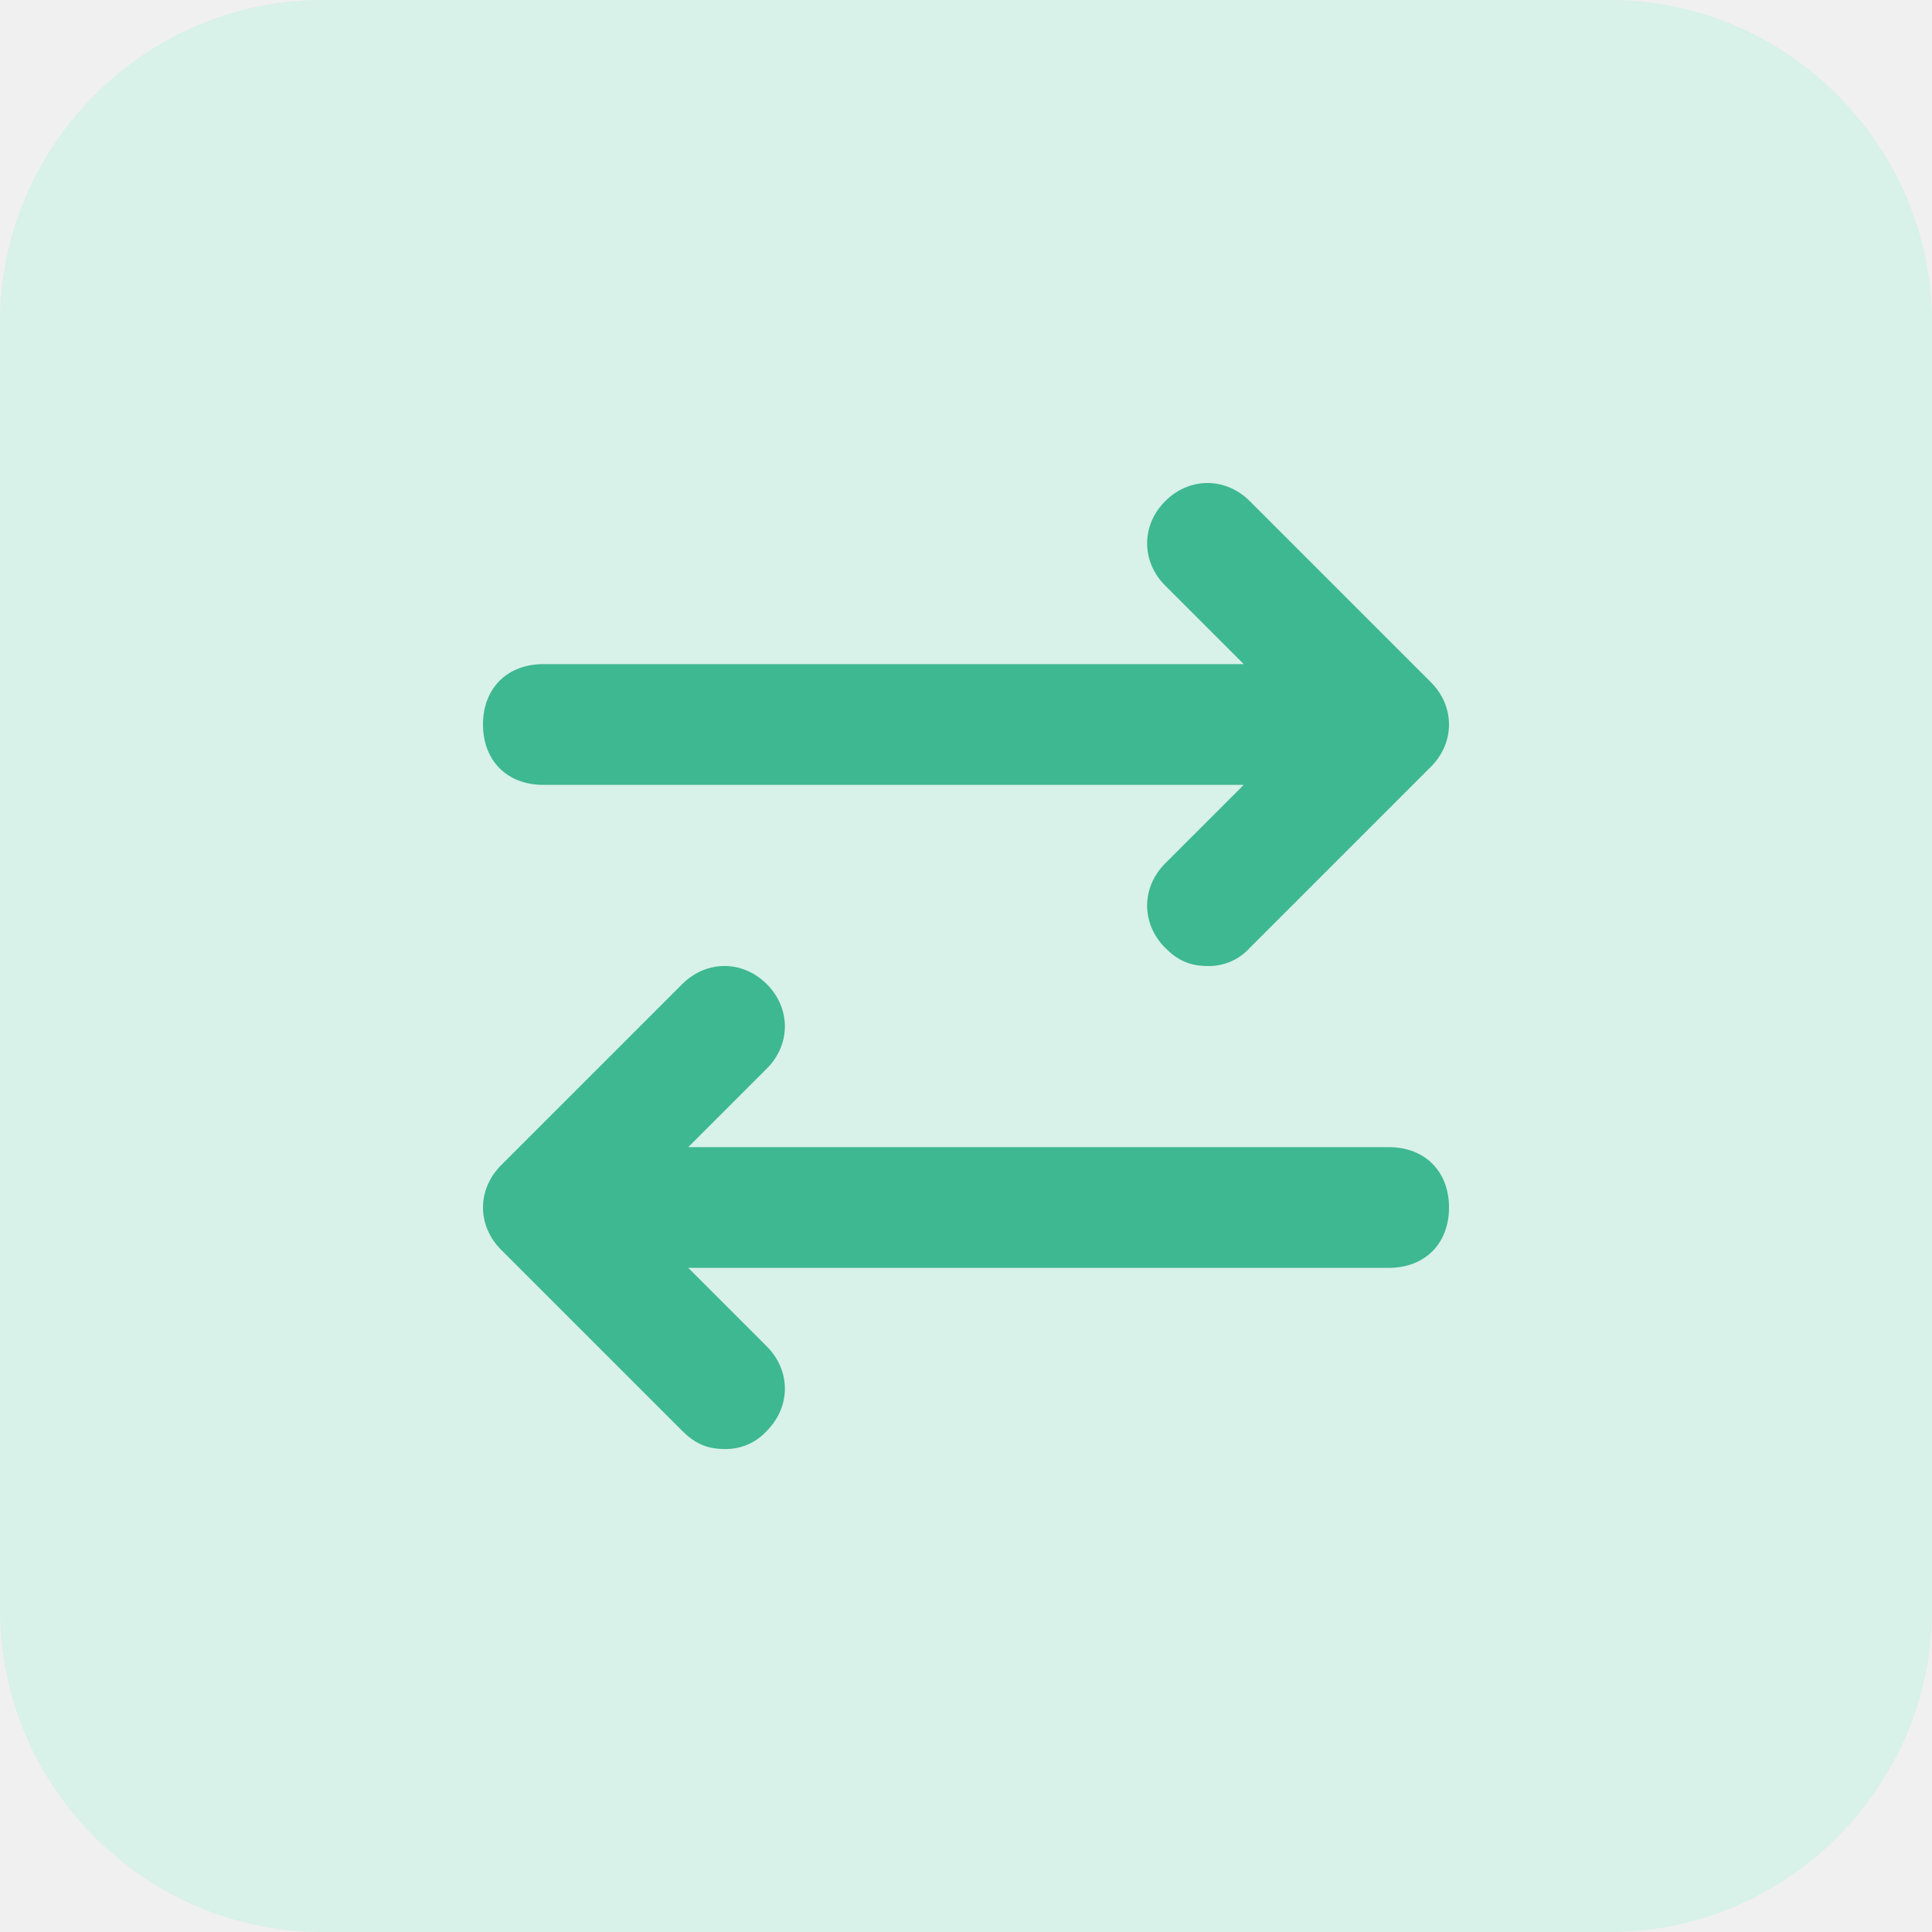
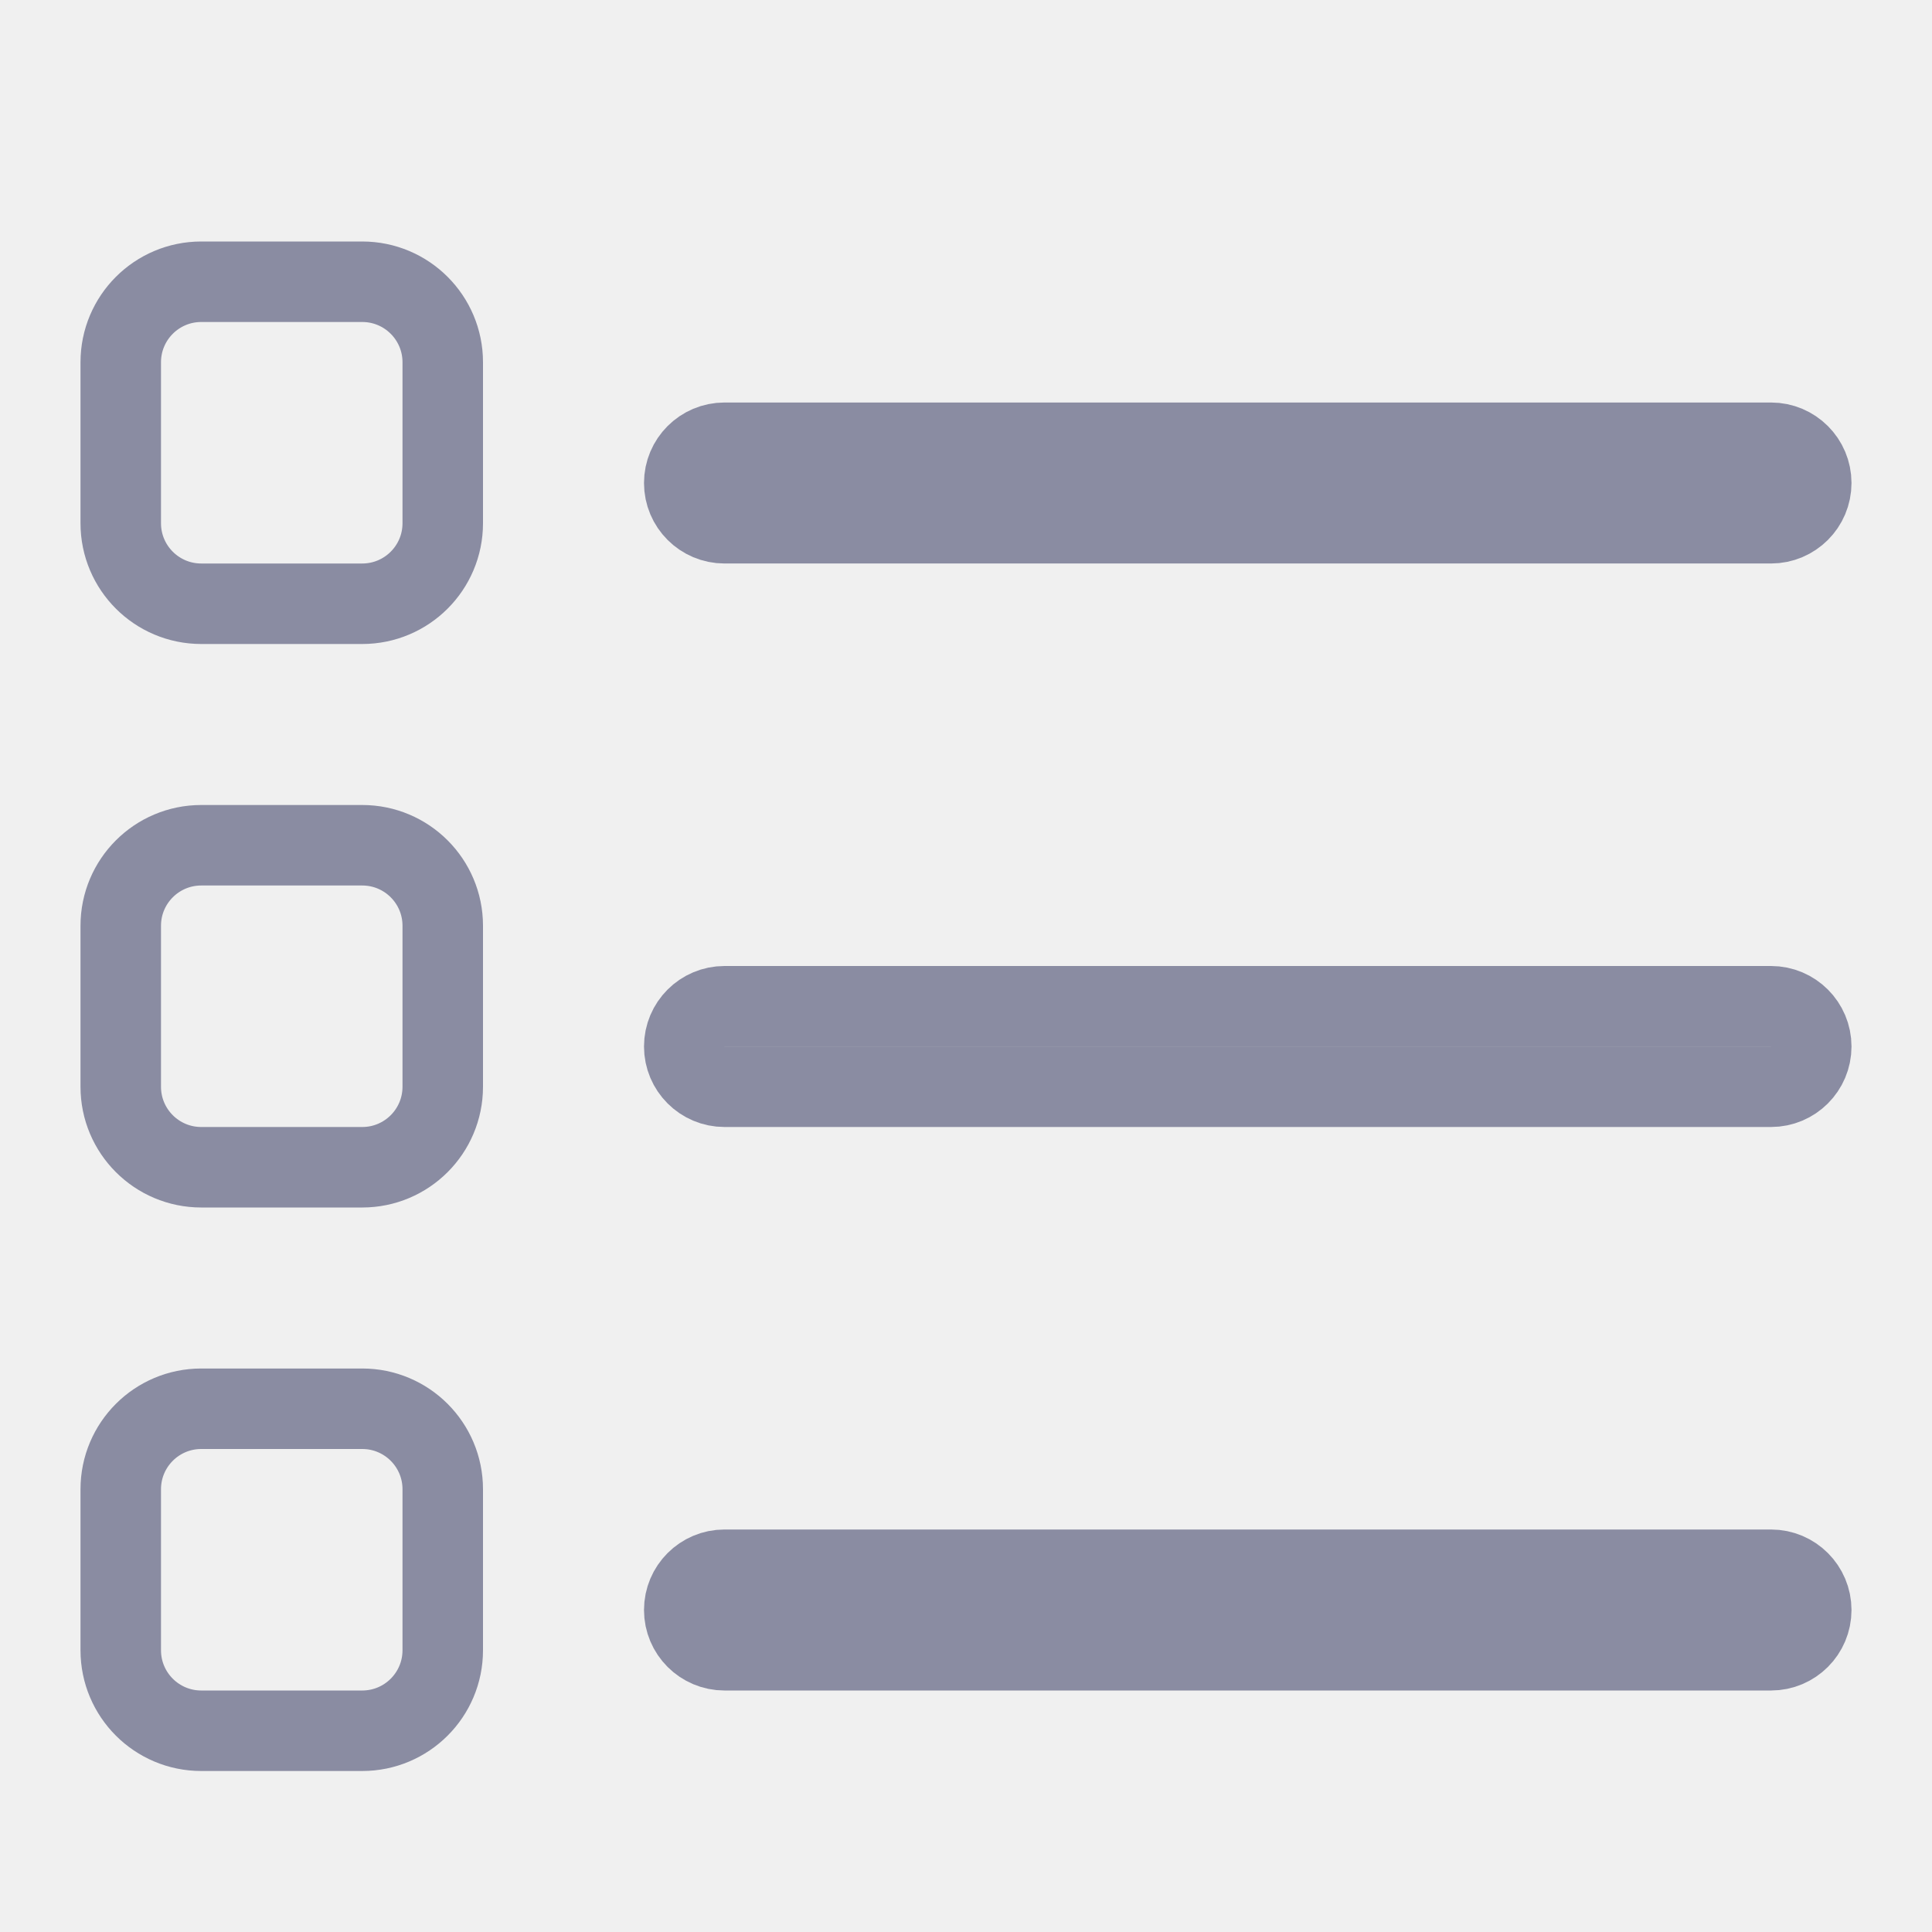
- <svg xmlns="http://www.w3.org/2000/svg" viewBox="0 0 48 48">
-   <path d="M8 0h32c4.388 0 8 3.612 8 8v32c0 4.388-3.612 8-8 8H8c-4.388 0-8-3.612-8-8V8c0-4.388 3.612-8 8-8z" fill="#d8f1e9" />
-   <path d="M13.5 19.5h17.4l-1.95 1.95c-.6.6-.6 1.5 0 2.1.3.3.6.45 1.05.45.398.012.784-.154 1.05-.45l4.5-4.5c.6-.6.6-1.5 0-2.1l-4.5-4.5c-.6-.6-1.5-.6-2.1 0-.6.6-.6 1.5 0 2.1l1.95 1.95H13.5c-.9 0-1.5.6-1.5 1.5s.6 1.5 1.5 1.5zm21 9H17.1l1.95-1.95c.6-.6.6-1.5 0-2.1-.6-.6-1.5-.6-2.1 0l-4.5 4.5c-.6.6-.6 1.5 0 2.1l4.5 4.5c.3.3.6.45 1.05.45.398.012.784-.154 1.05-.45.6-.6.6-1.5 0-2.1L17.1 31.5h17.4c.9 0 1.5-.6 1.5-1.5s-.6-1.5-1.5-1.5z" fill="#3db891" />
+ <svg xmlns="http://www.w3.org/2000/svg" viewBox="0 0 24 24">
+   <g fill="none" fill-rule="evenodd">
+     <path fill="#FFF" fill-opacity=".1" d="M0 0h24v24H0z" opacity=".1" />
+     <g fill-rule="nonzero" stroke="#8A8CA2" transform="translate(1 3)">
+       <rect width="4" height="4" x=".5" y=".5" rx="1" />
+       <rect width="4" height="4" x=".5" y="7.5" rx="1" />
+       <rect width="4" height="4" x=".5" y="14.5" rx="1" />
+       <rect width="14" height="1" x="7.5" y="2.5" rx=".5" />
+       <rect width="14" height="1" x="7.5" y="9.5" rx=".5" />
+       <rect width="14" height="1" x="7.5" y="16.5" rx=".5" />
+     </g>
+   </g>
</svg>
